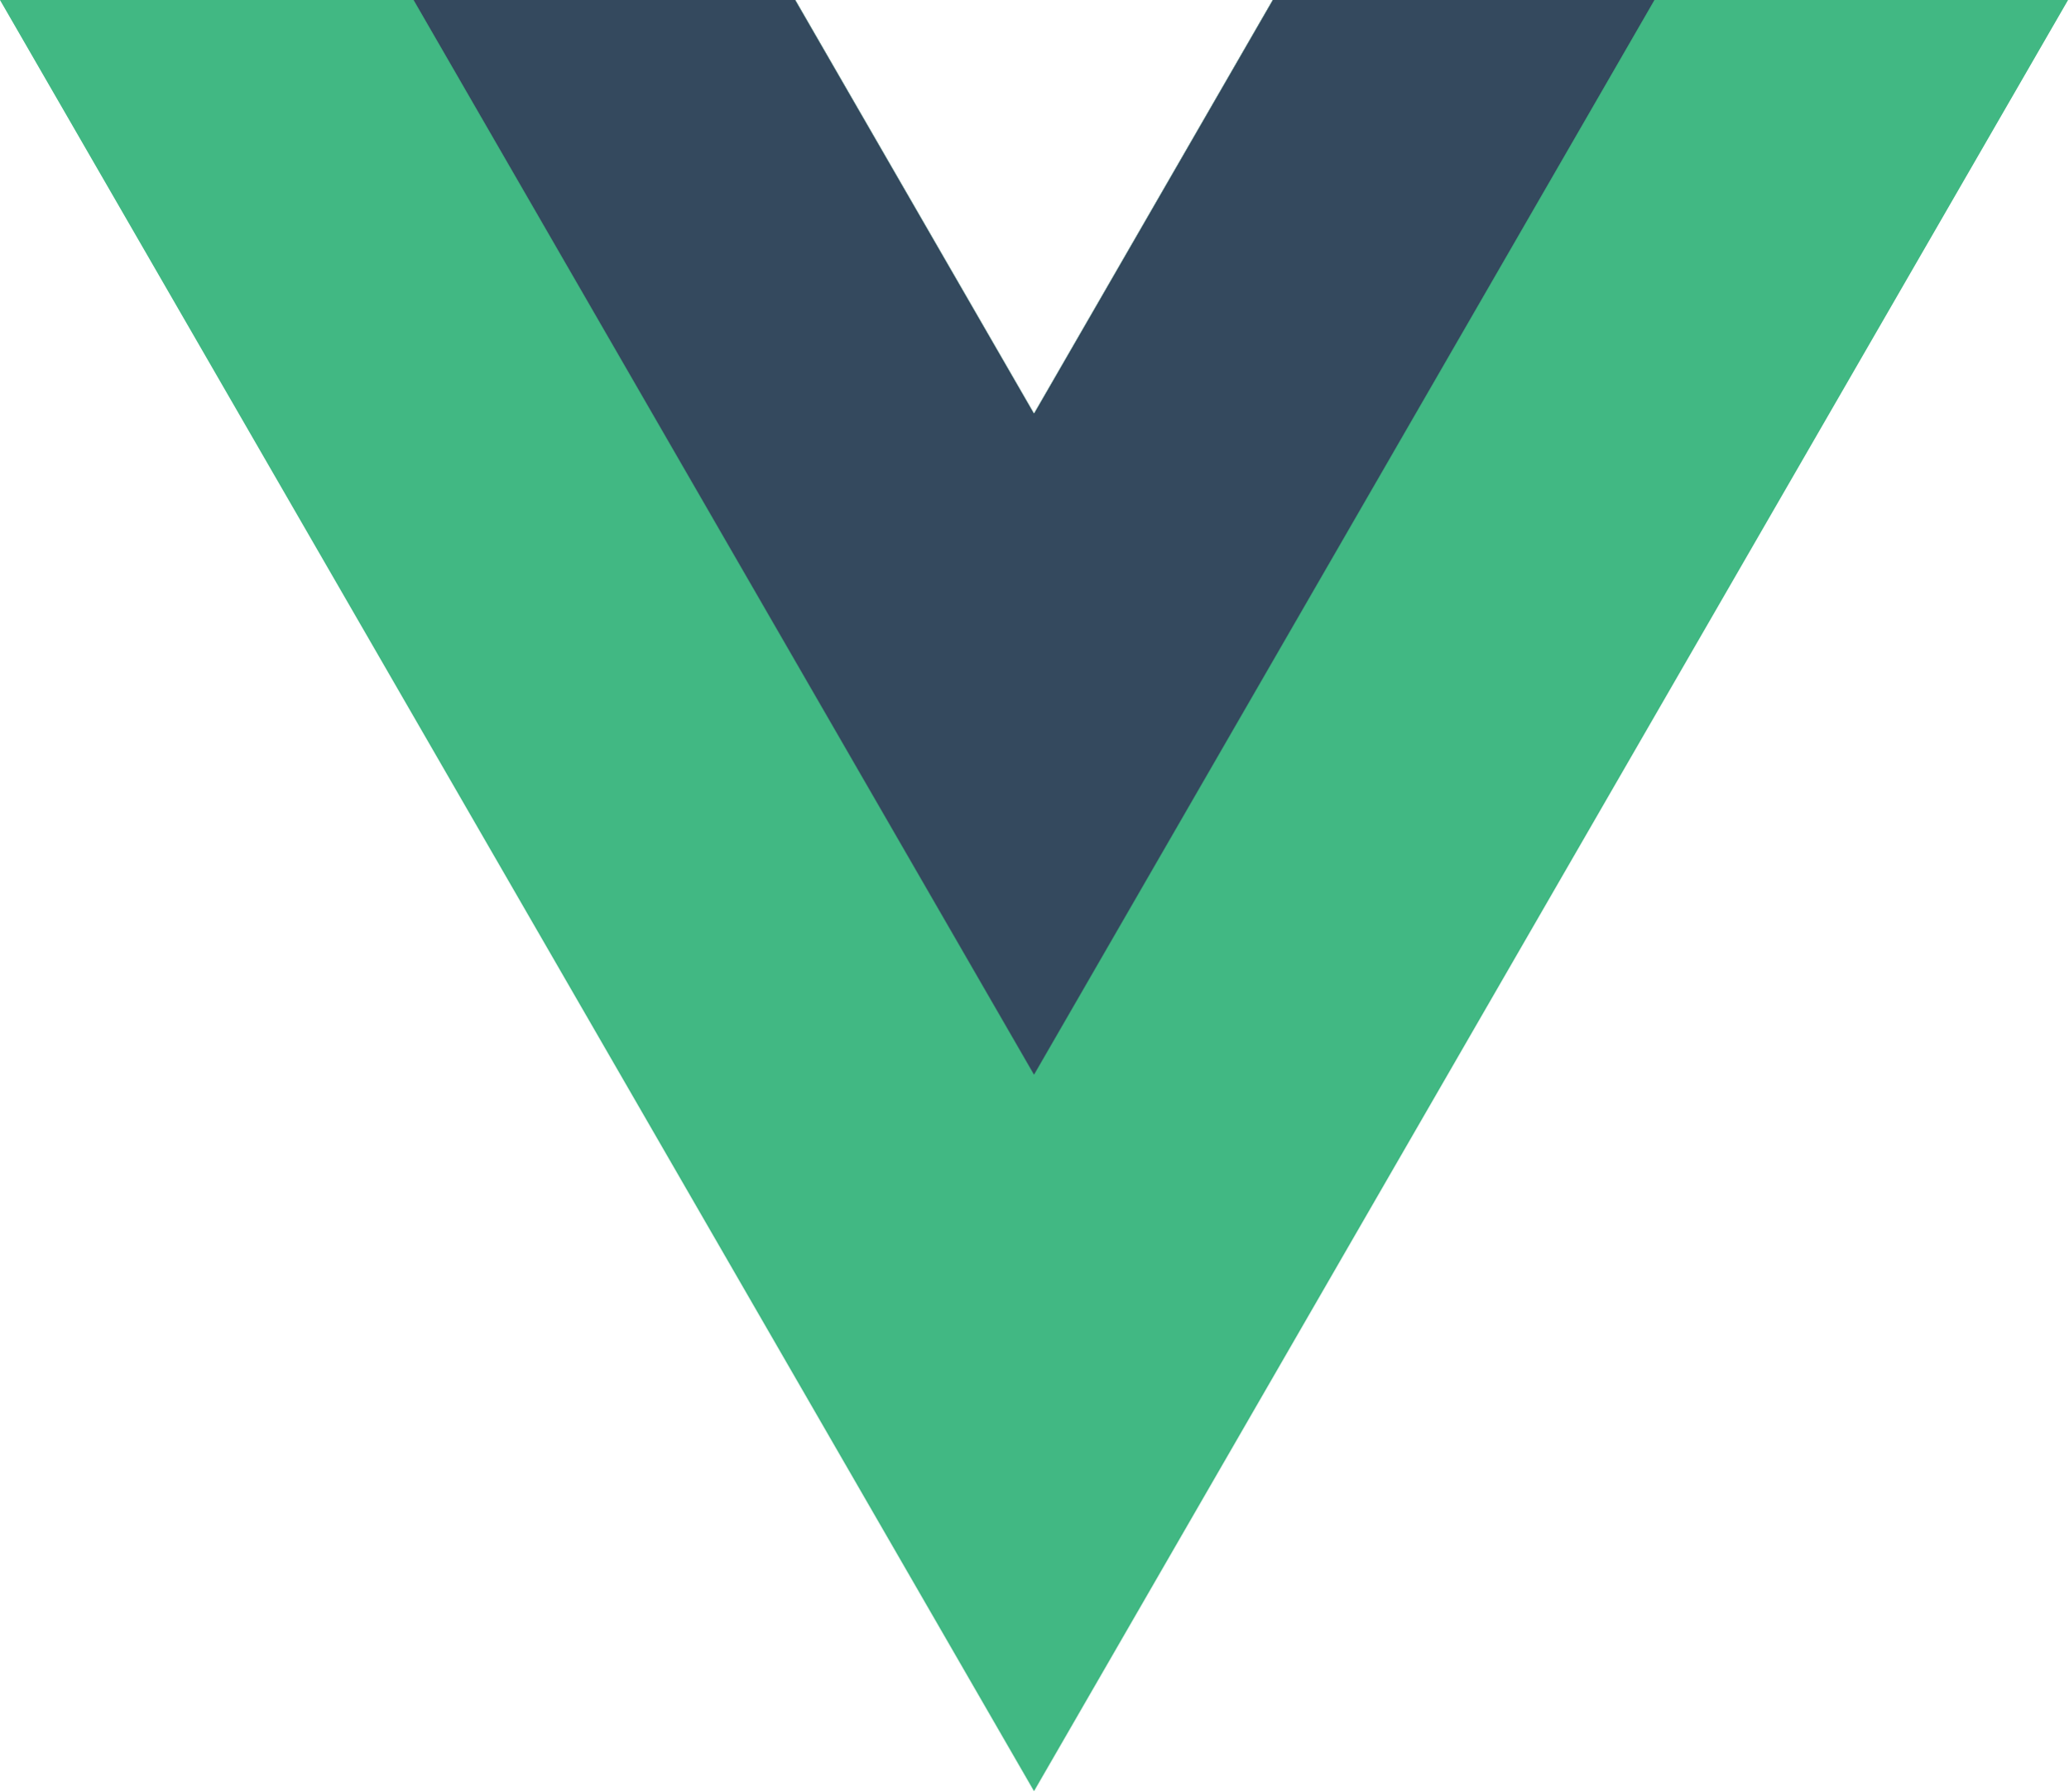
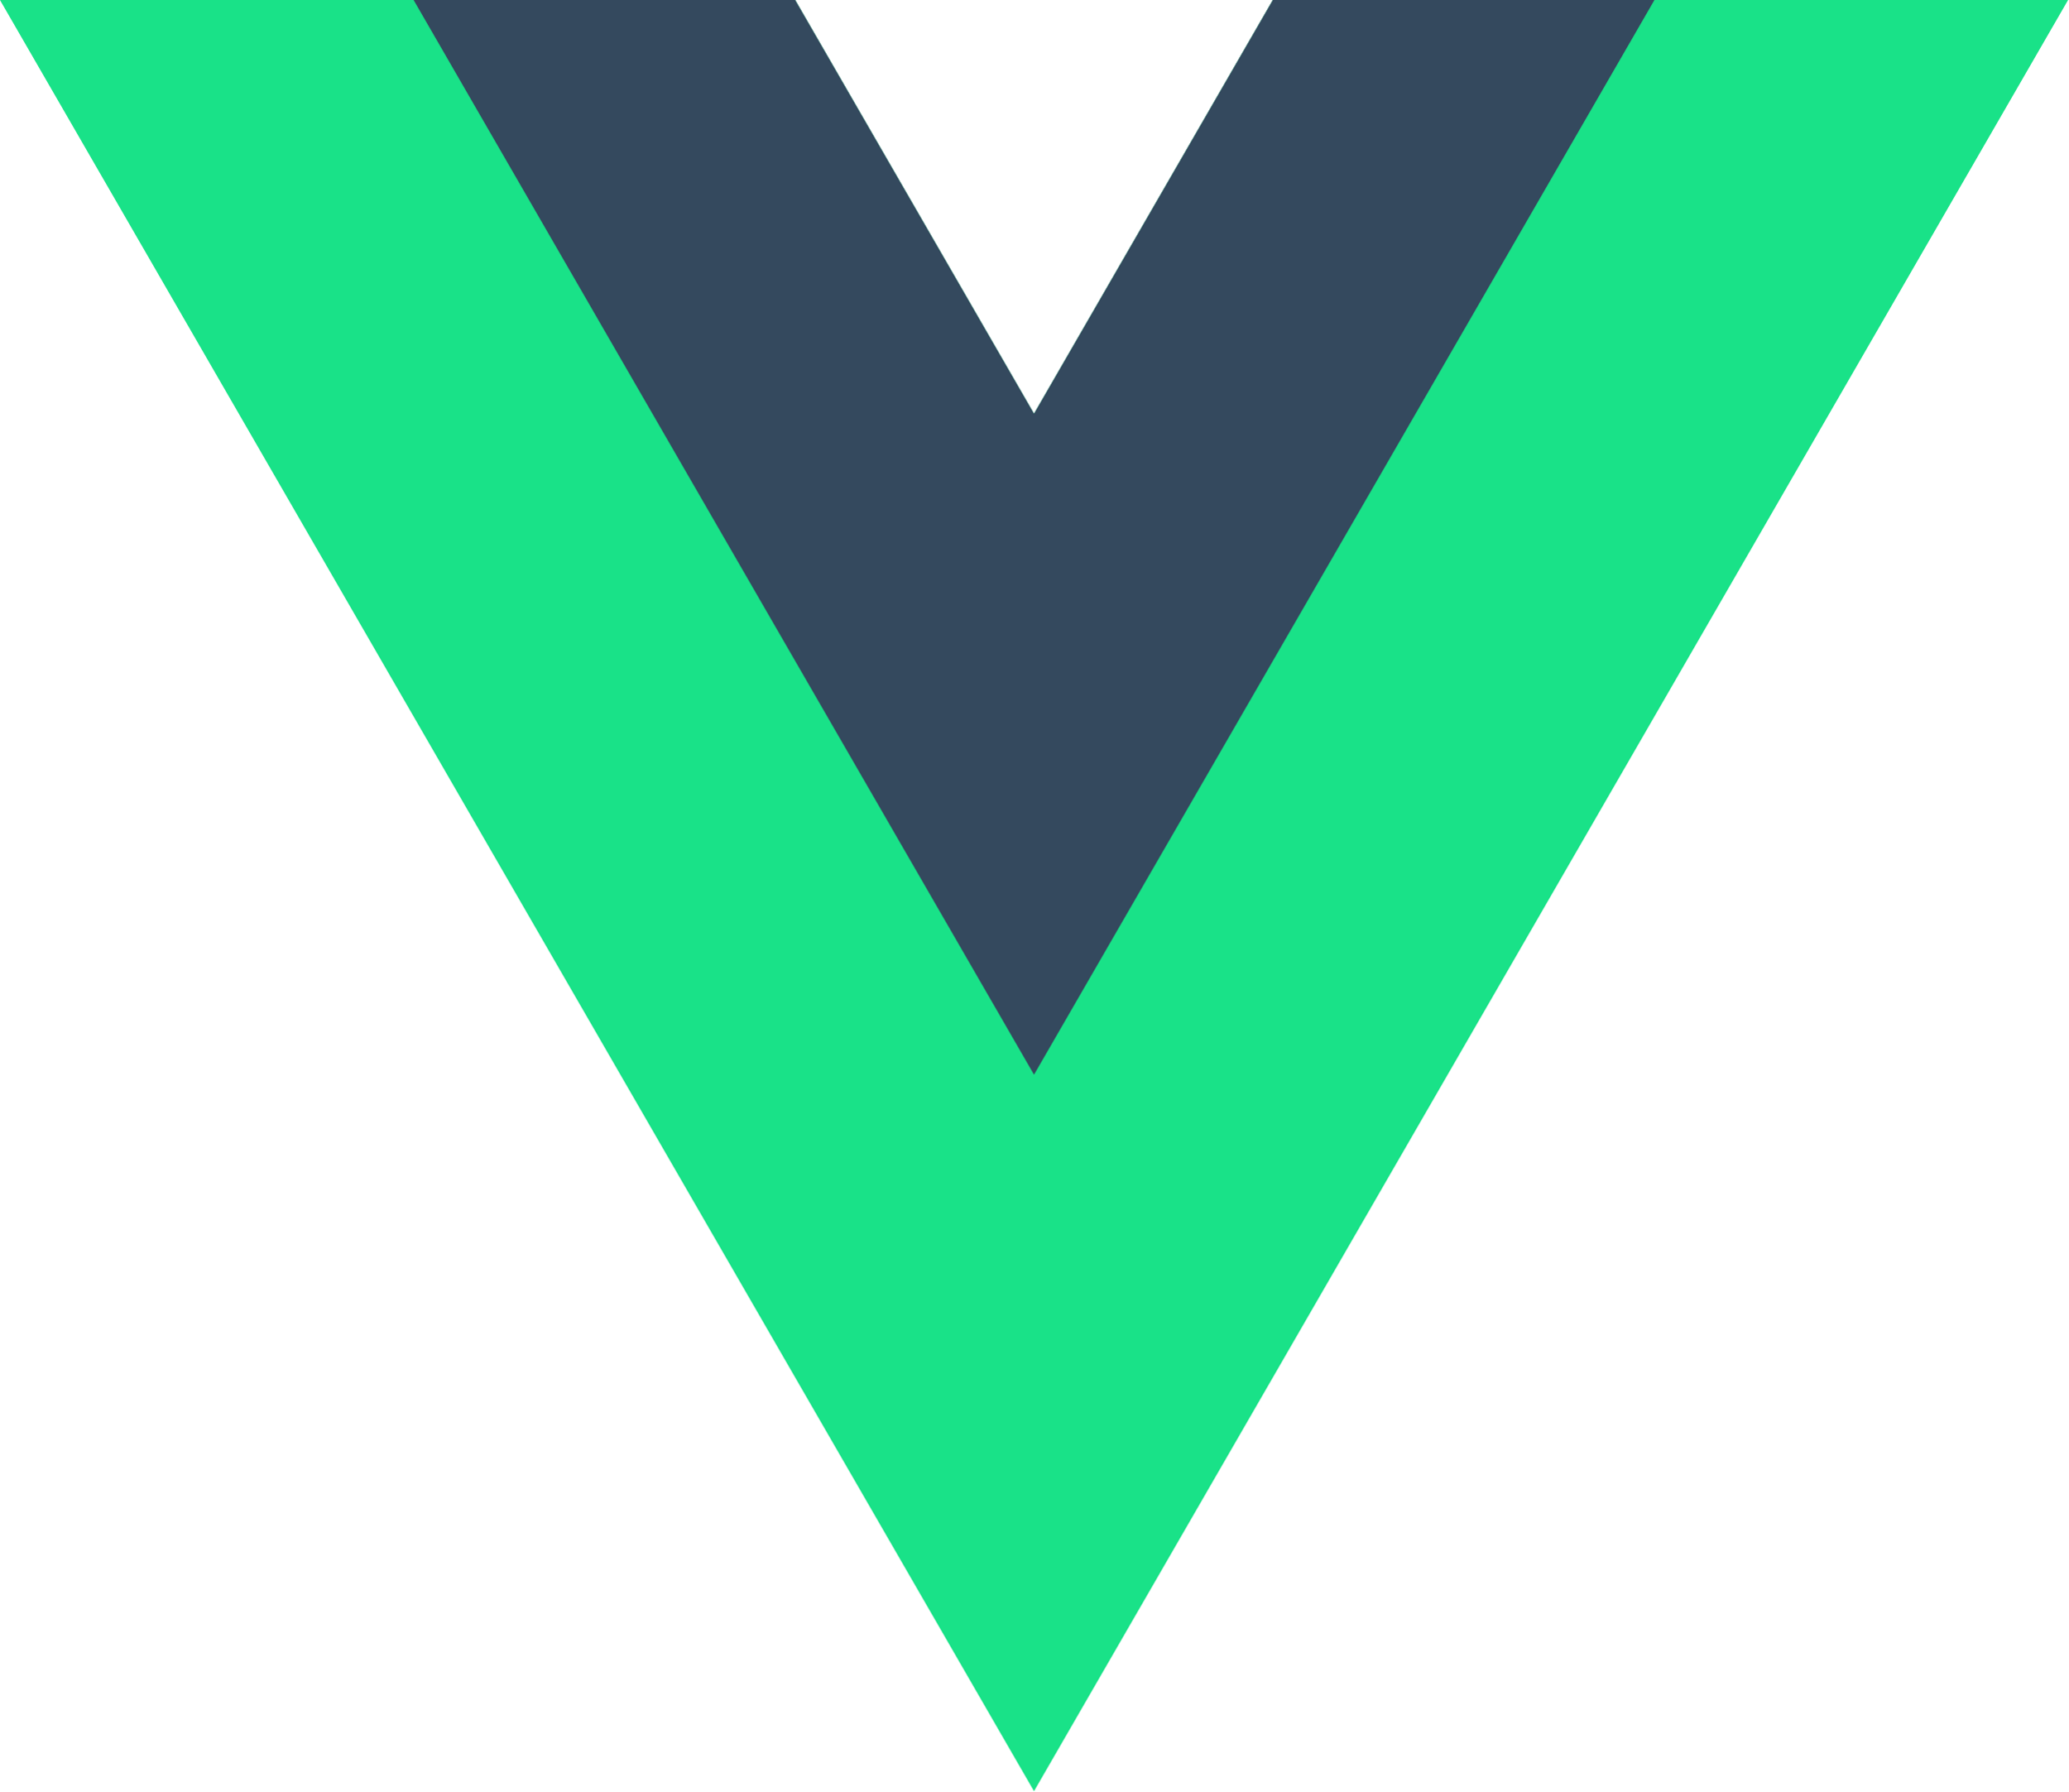
<svg xmlns="http://www.w3.org/2000/svg" viewBox="0 0 261.76 226.69">
-   <path d="M161.096.001l-30.225 52.351L100.647.001H-.005l130.877 226.688L261.749.001z" fill="#41b883" />
+   <path d="M161.096.001l-30.225 52.351L100.647.001H-.005l130.877 226.688L261.749.001z" fill="#19e288" />
  <path d="M161.096.001l-30.225 52.351L100.647.001H52.346l78.526 136.01L209.398.001z" fill="#34495e" />
</svg>
